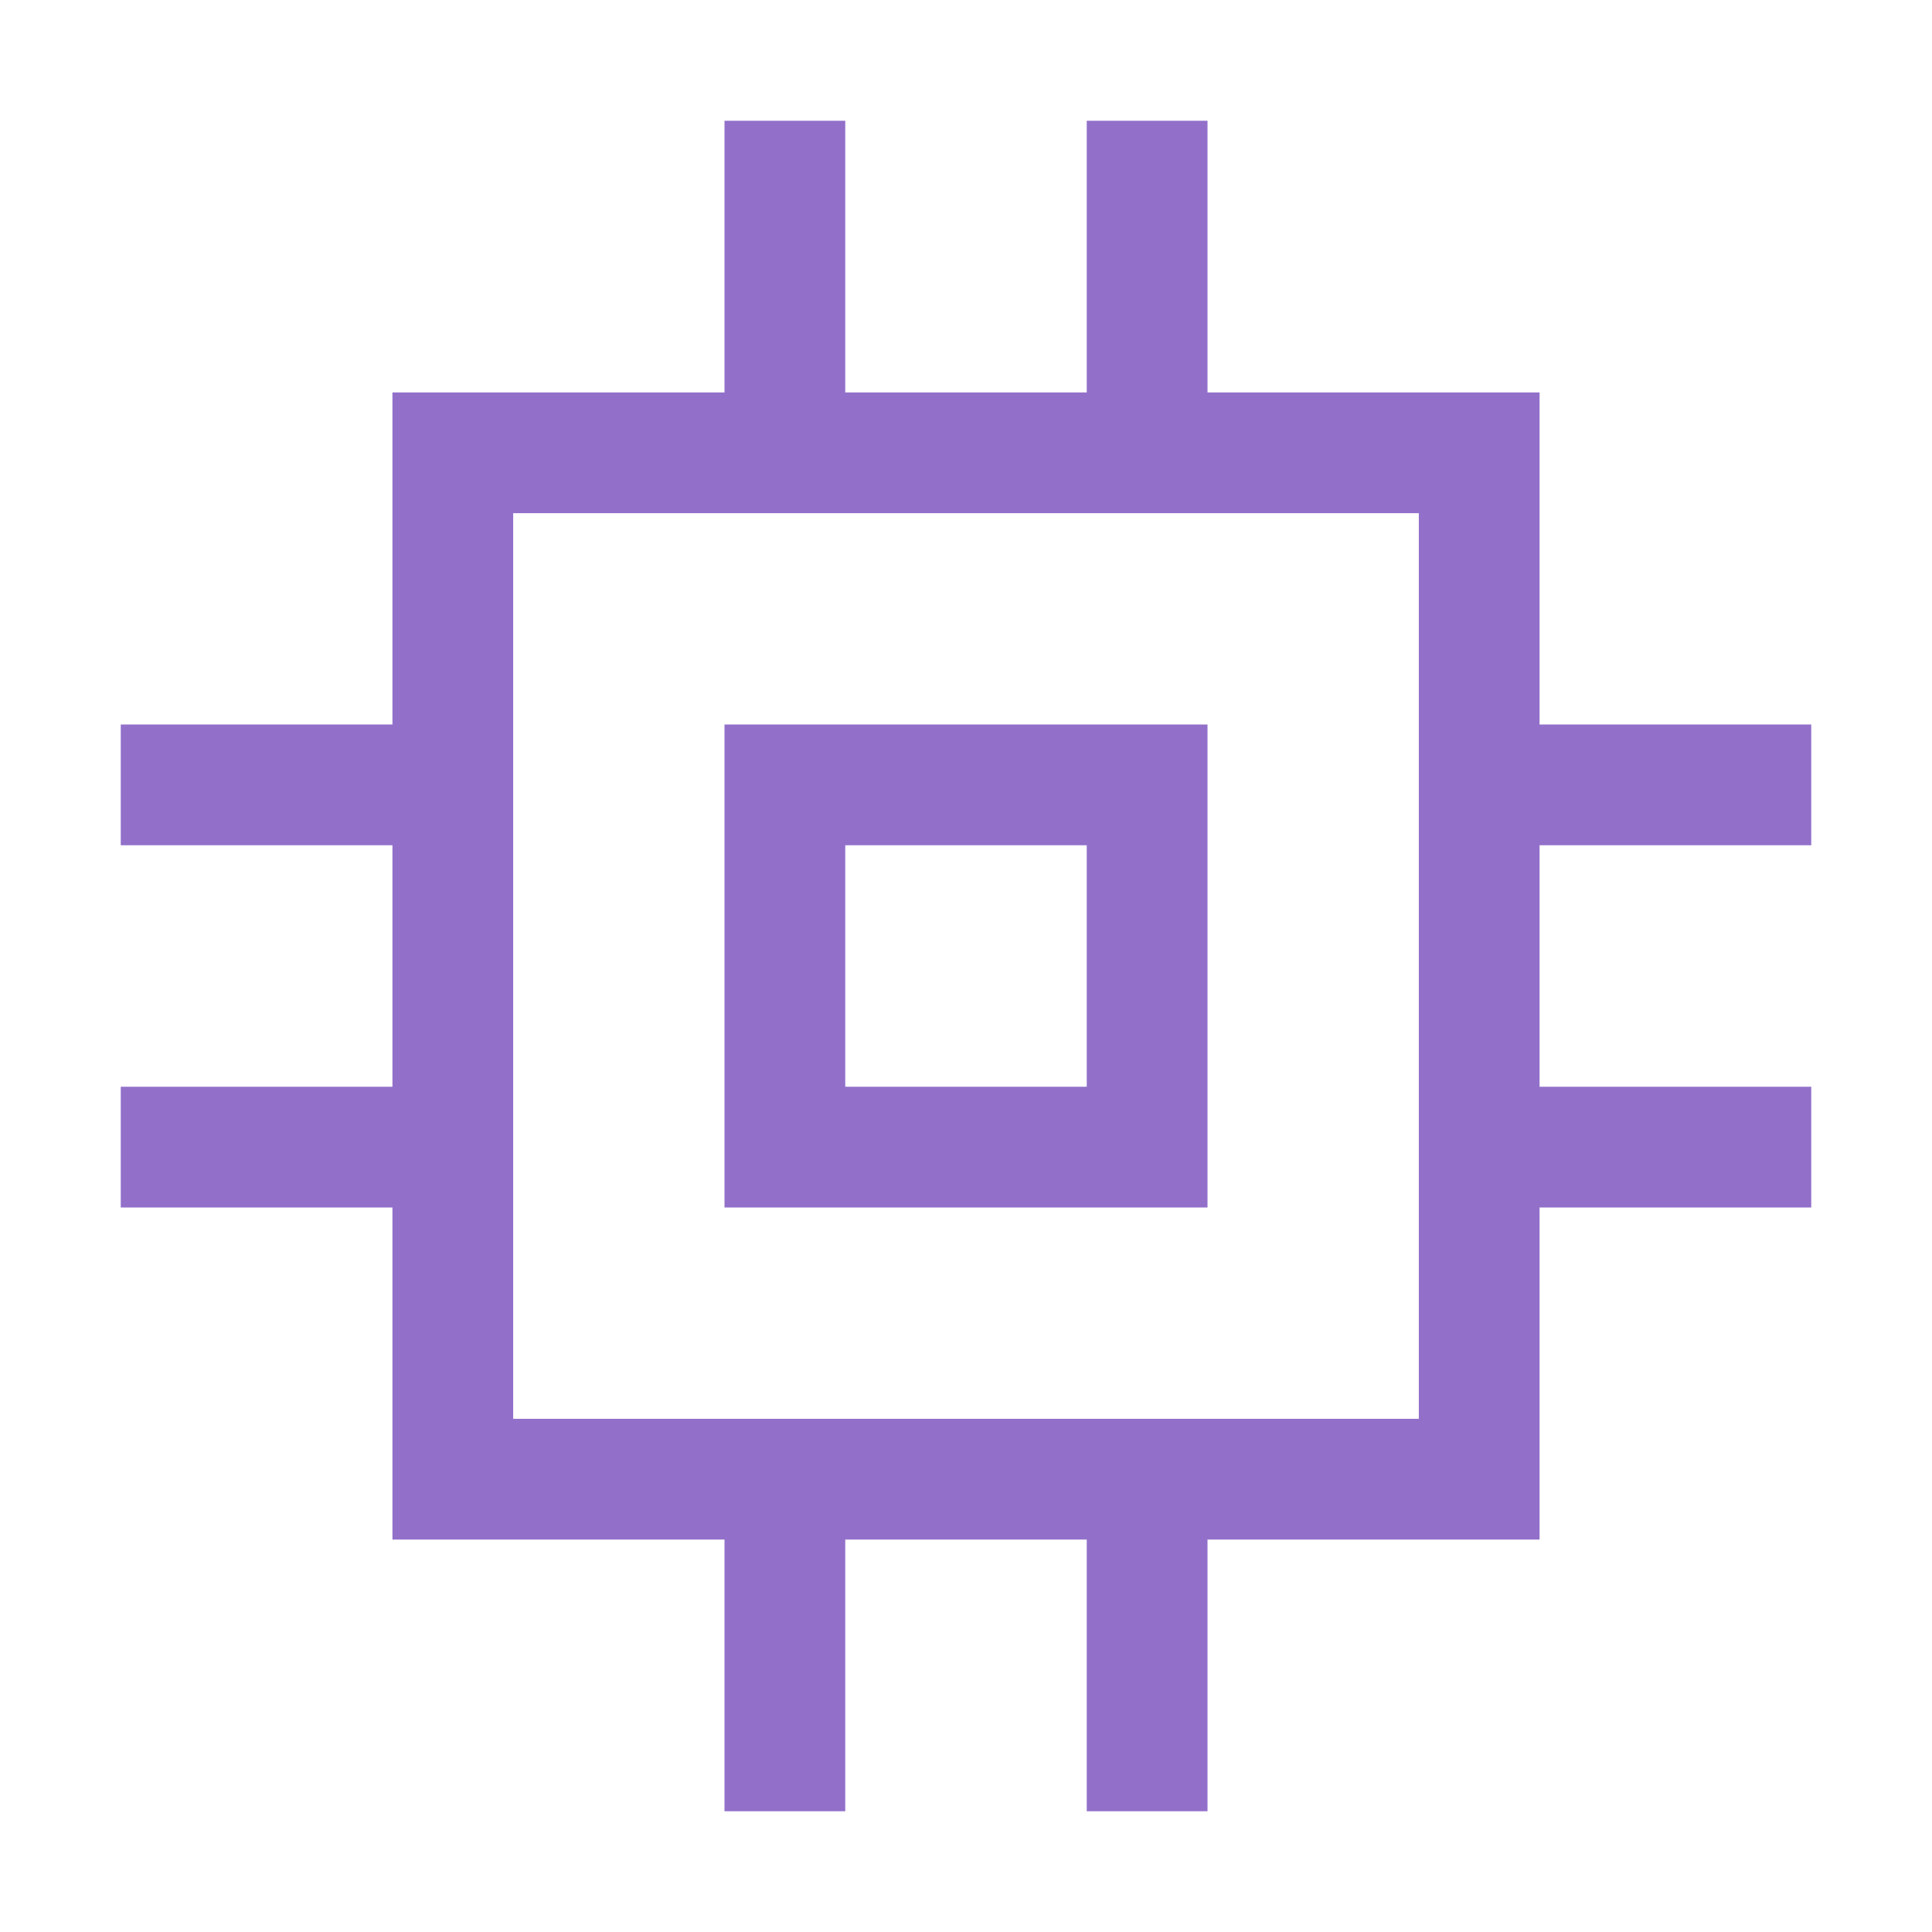
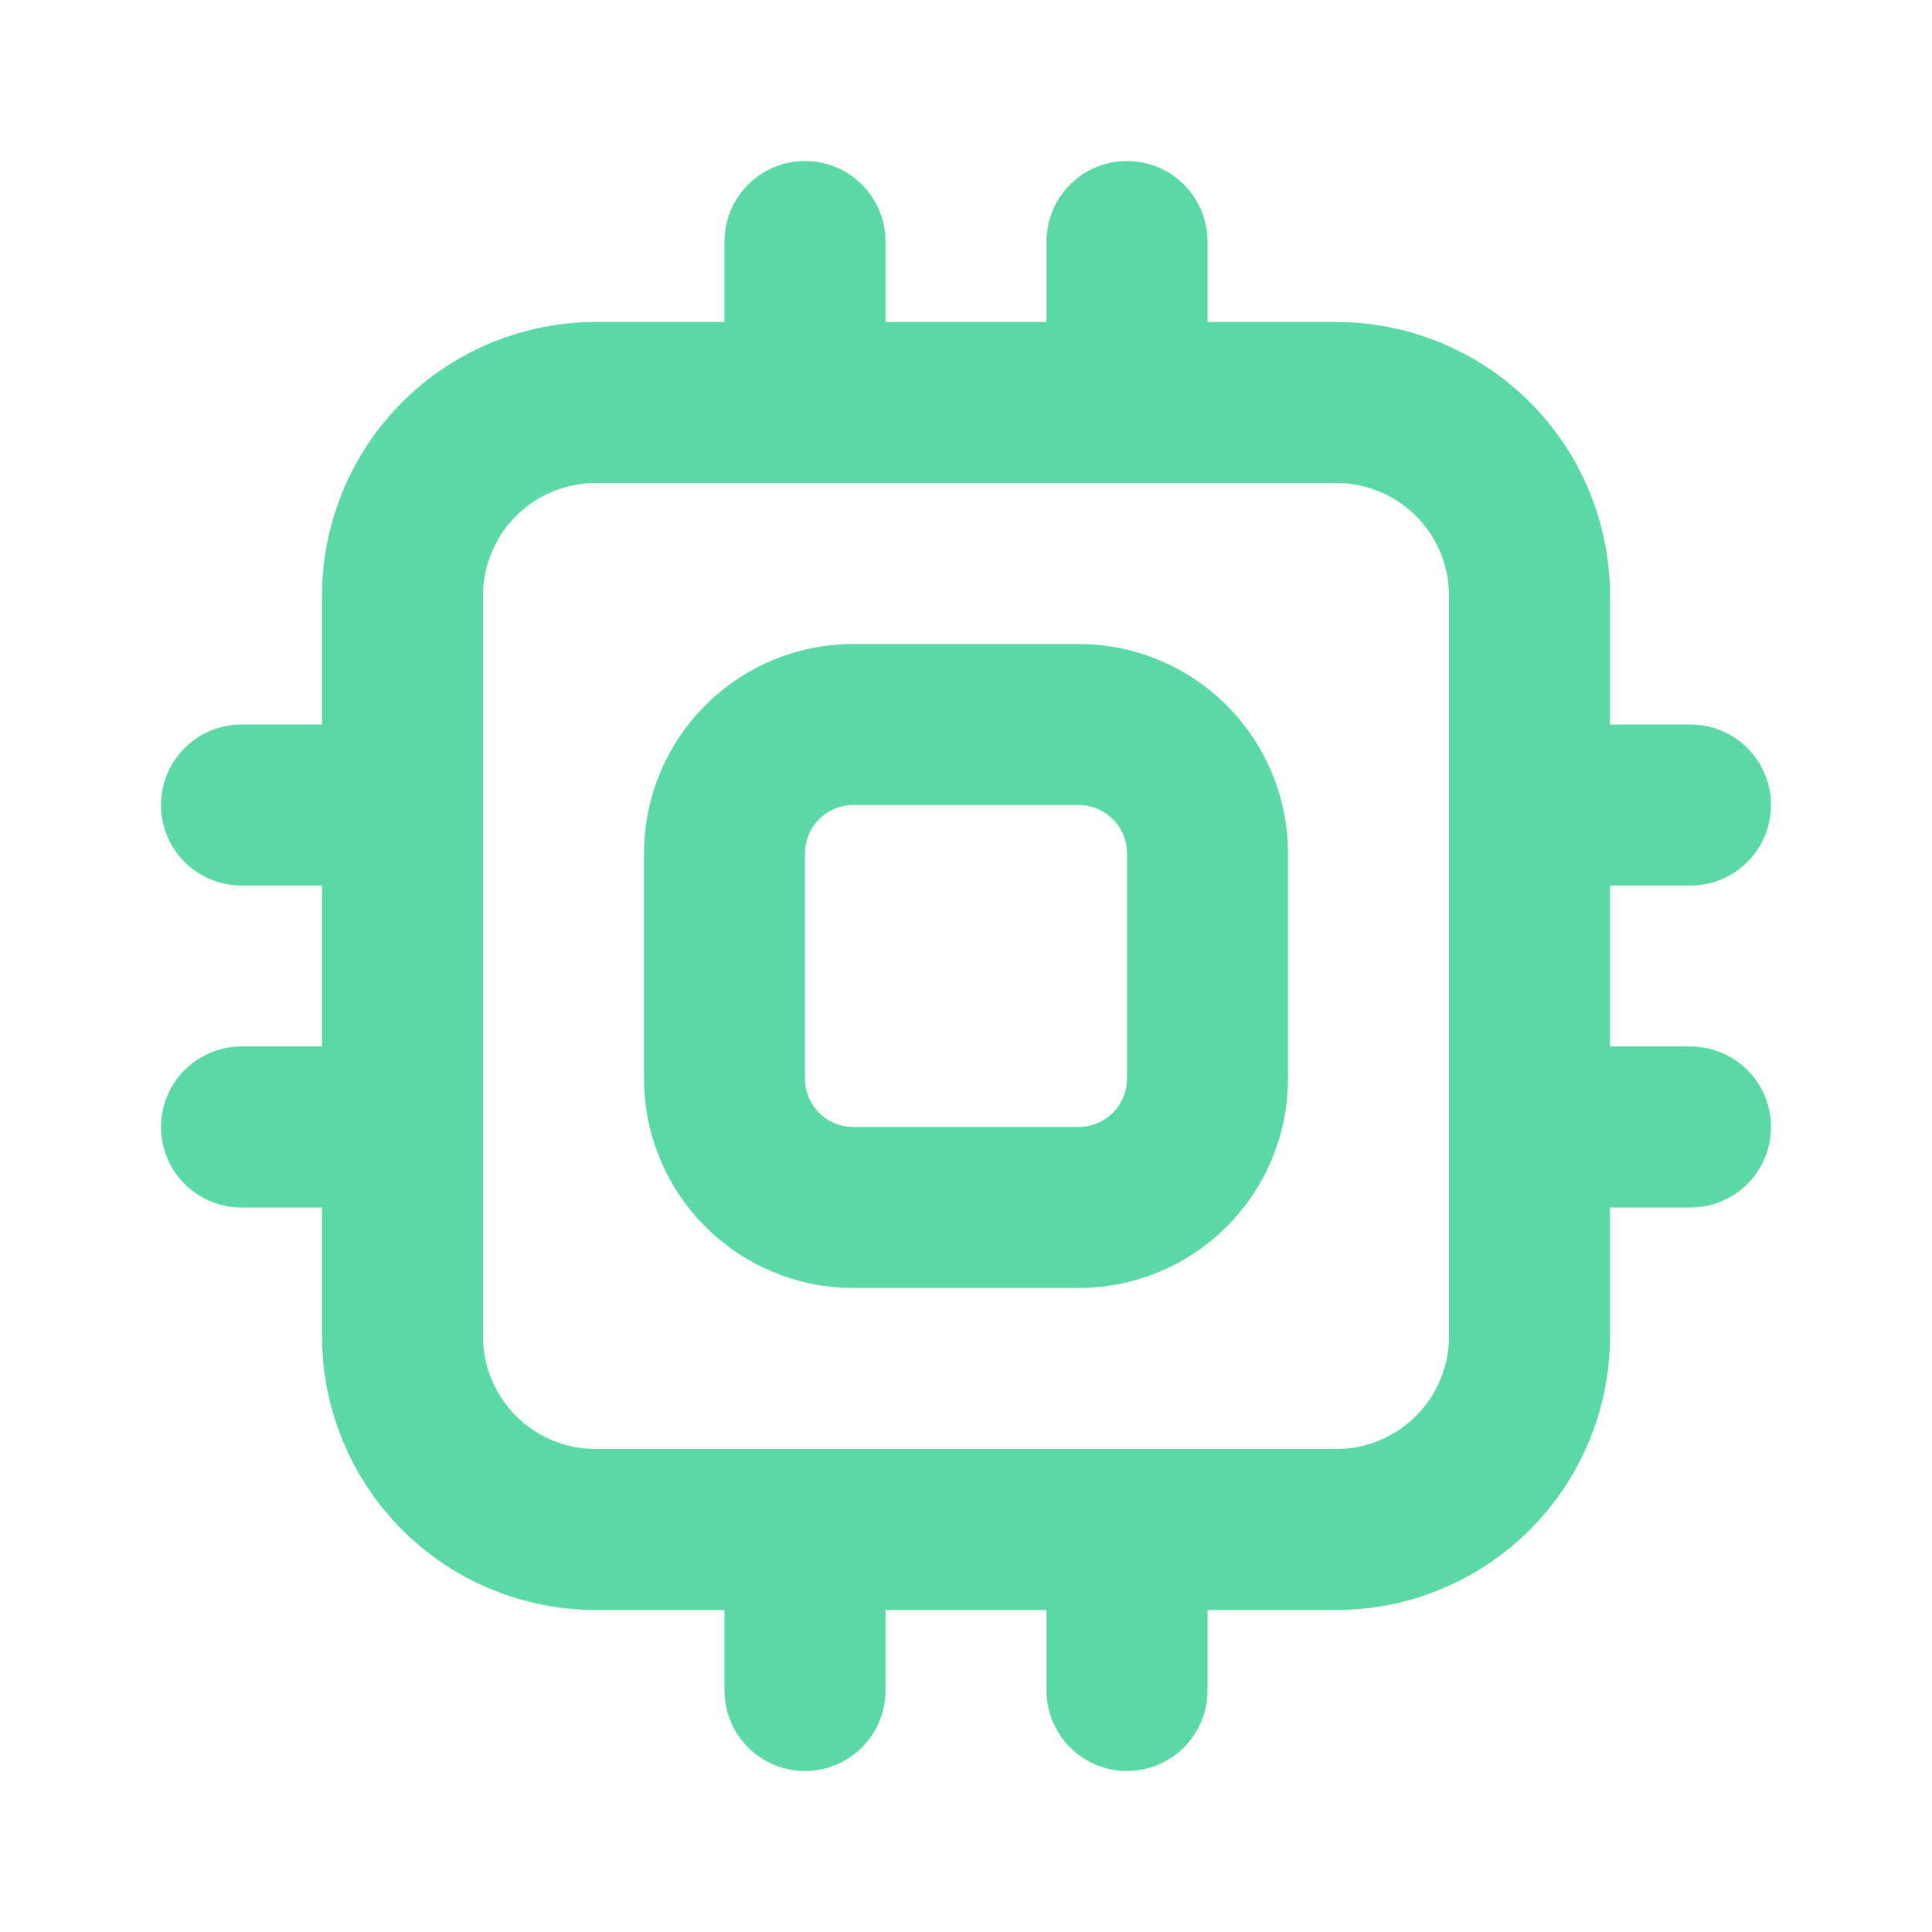
<svg xmlns="http://www.w3.org/2000/svg" width="24" height="24" viewBox="0 0 24 24" fill="none">
-   <path d="M9 15H15V9H9V15ZM10.5 10.5H13.5V13.5H10.5V10.5Z" fill="#9270CA" />
-   <path d="M1.5 13.5V15H4.875V19.125H9V22.5H10.5V19.125H13.5V22.5H15V19.125H19.125V15H22.5V13.5H19.125V10.5H22.5V9H19.125V4.875H15V1.5H13.5V4.875H10.5V1.5H9V4.875H4.875V9H1.5V10.5H4.875V13.5H1.5ZM6.375 6.375H17.625V17.625H6.375V6.375Z" fill="#9270CA" />
+   <path d="M14 5V3M10 5V3M14 21V19M10 21V19M21 14H19M21 10H19M5 14H3M5 10H3M7.4 5H16.6C17.236 5 17.847 5.253 18.297 5.703C18.747 6.153 19 6.763 19 7.4V16.6C19 17.236 18.747 17.847 18.297 18.297C17.847 18.747 17.236 19 16.6 19H7.4C6.763 19 6.153 18.747 5.703 18.297C5.253 17.847 5 17.236 5 16.6V7.4C5 6.763 5.253 6.153 5.703 5.703C6.153 5.253 6.763 5 7.4 5ZM10.6 9H13.4C13.824 9 14.231 9.169 14.531 9.469C14.831 9.769 15 10.176 15 10.6V13.4C15 13.824 14.831 14.231 14.531 14.531C14.231 14.831 13.824 15 13.4 15H10.6C10.39 15 10.182 14.959 9.988 14.878C9.794 14.798 9.617 14.68 9.469 14.531C9.32 14.383 9.202 14.206 9.122 14.012C9.041 13.818 9 13.61 9 13.4V10.6C9 10.39 9.041 10.182 9.122 9.988C9.202 9.794 9.32 9.617 9.469 9.469C9.617 9.32 9.794 9.202 9.988 9.122C10.182 9.041 10.39 9 10.6 9Z" stroke="#5AD8A6" stroke-width="2" stroke-miterlimit="10" stroke-linecap="round" stroke-linejoin="round" />
</svg>
